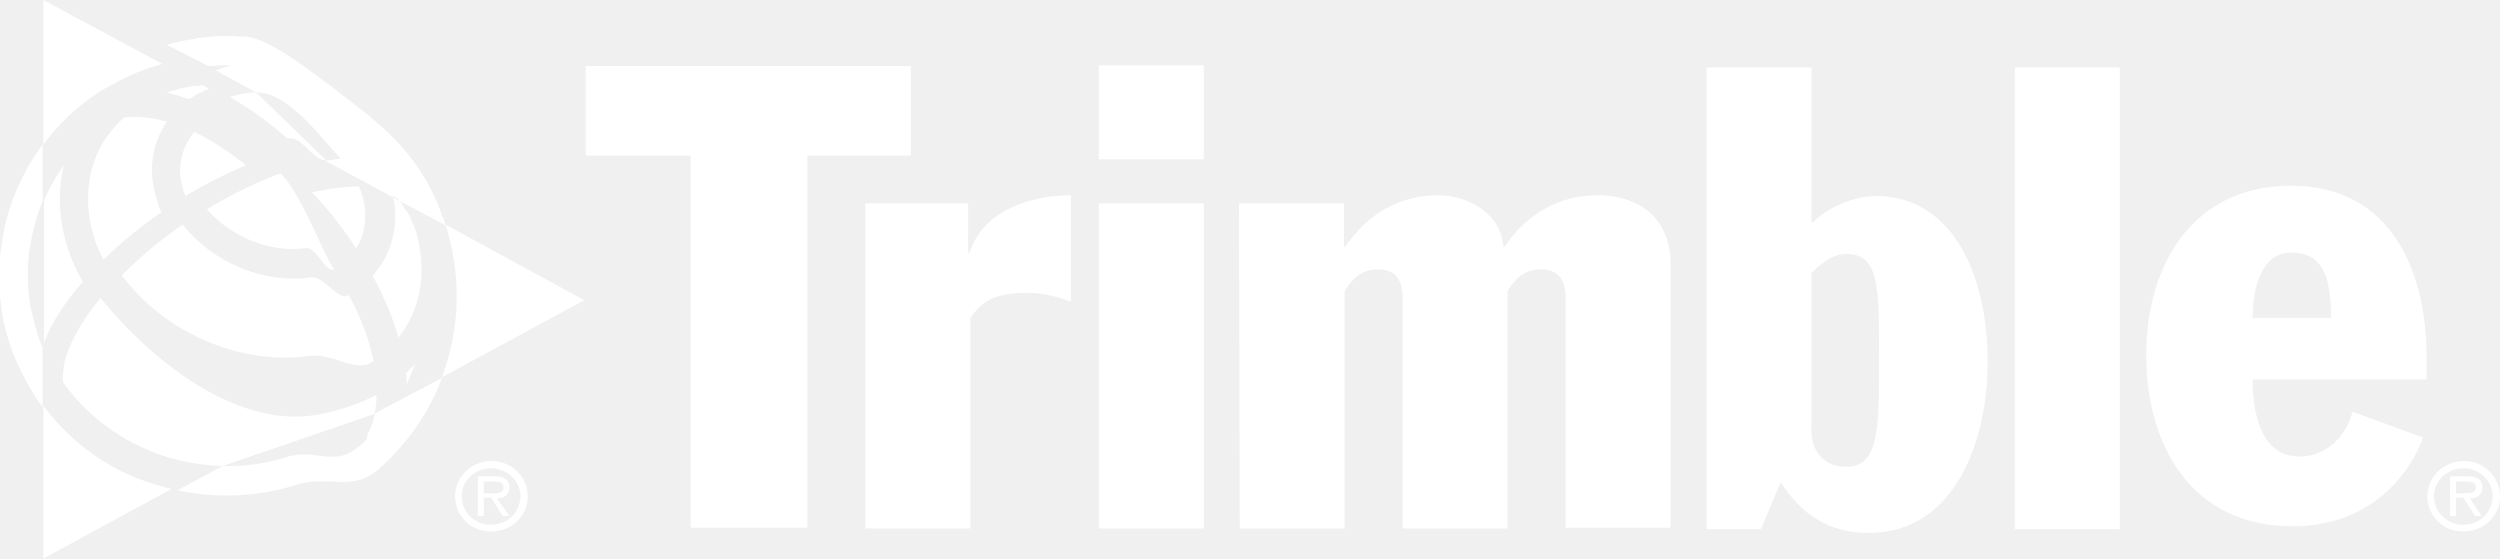
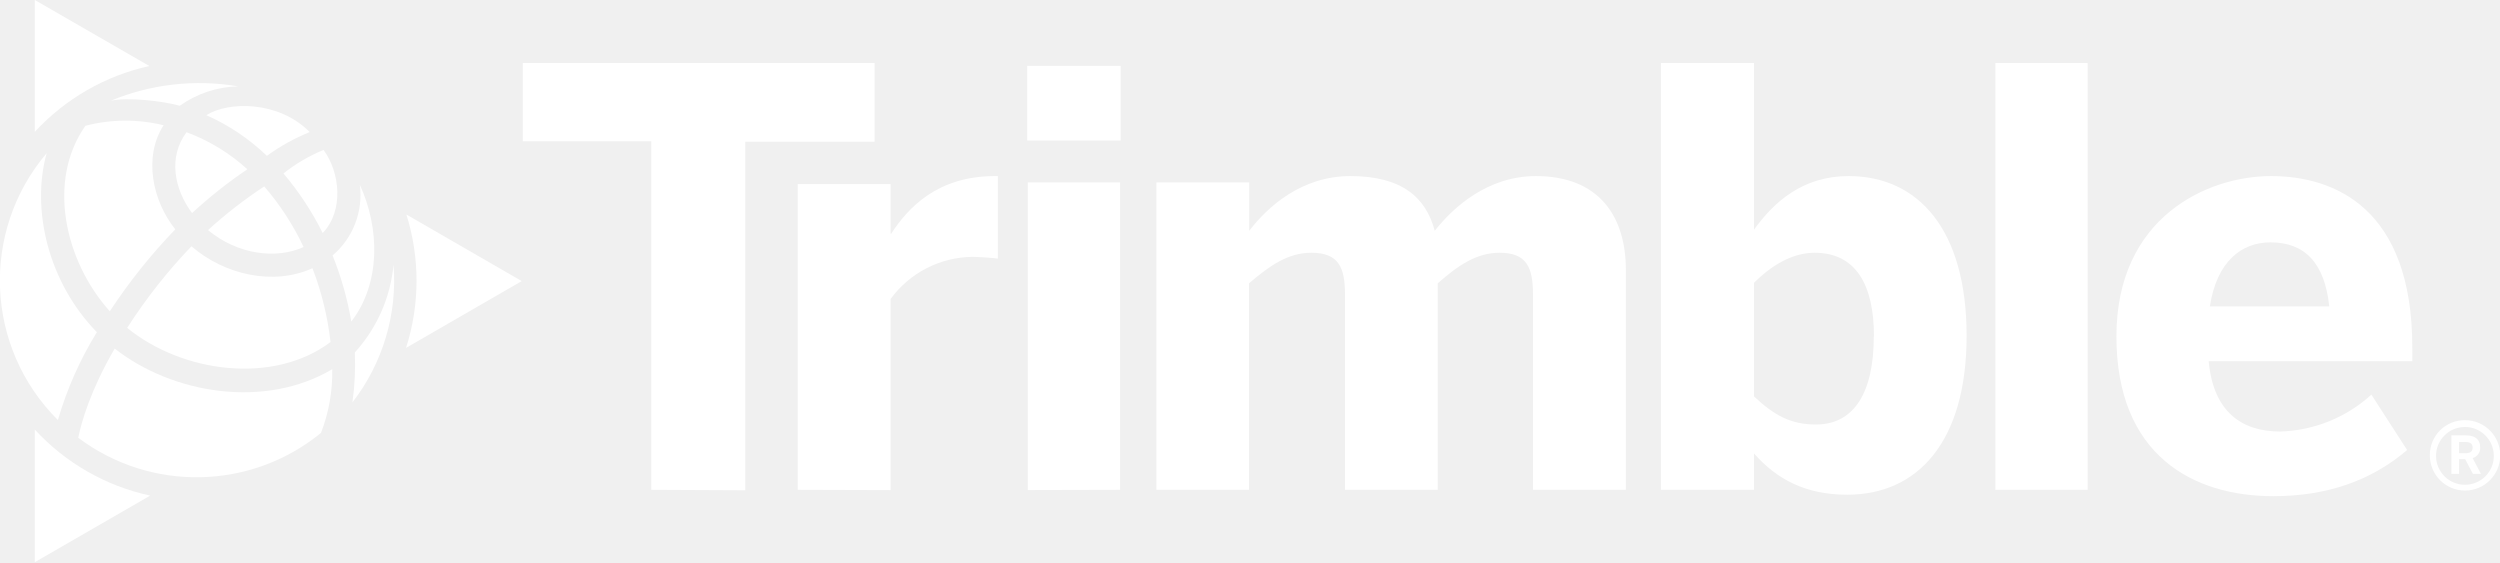
- <svg xmlns="http://www.w3.org/2000/svg" viewBox="0 0 340.6 76.1">
-   <g fill="#FFF">
-     <path d="M117.9 27.7h14v6.7h.2c1.8-5.6 8.1-7.8 13.8-7.8v14.5c-1.9-.7-3.8-1.2-5.8-1.2-4.8 0-6.3 1.2-7.9 3.4V72h-14.3V27.7zm31.8 0H164V72h-14.3V27.7zm19.1 0h14.3v5.9h.2c3-4.5 7.5-7 12.6-7 4.3 0 8.7 2.7 8.9 7h.2c3-4.5 7.5-7 12.6-7 5.7 0 10 3.1 10 9.4v35.9h-14.3V40.7c0-2.4-.8-4-3.4-4-1.5 0-2.7.6-3.7 1.8l-.8 1.1V72h-14.3V40.7c0-2.4-.8-4-3.4-4-1.5 0-2.7.6-3.7 1.8l-.8 1.1V72h-14.3l-.1-44.3zm63.7-18.5h14.3v21.1h.2c2-2.1 5.7-3.6 8.6-3.6 9.9 0 15.2 9.9 15.2 22.7 0 10.2-4.2 23.2-16.2 23.2-5.6 0-9.2-2.6-12-6.9l-2.7 6.4h-7.4V9.2zm14.3 48.7c-.3 3.7 1.9 5.7 4.7 5.7 4 0 4.5-4 4.5-12.2V48c0-8.8 0-13.4-4.4-13.4-1.8 0-3.1 1.1-4 1.8l-.8.8v20.7zm27.7-48.7h14.3v62.9h-14.3V9.2zm32.4 42.5c0 3.9.8 10.5 6.4 10.5 3.4 0 6.3-2.5 7.2-6.1l9.6 3.5c-.6 2-5 12.1-17.8 12.1-13.7 0-19.9-11-19.9-23.3 0-12.5 6.5-23.1 19.7-23.1 13.8 0 18.5 11.8 18.5 23.4v3h-23.7zm10.7-8.4c-.1-4.1-.4-8.9-5.4-8.9-4.1 0-5.3 4.8-5.3 8.9h10.7zM149.7 8.9H164v12.8h-14.3z" />
-     <path d="M79.8 9h44.3v12.2H110v50.7H94.1V21.2H79.8V9zM51.1 56.3c-.2 1-.5 1.8-.9 2.6-.2.3-.2.6-.2.9-.6.6-1 1-1.2 1.1-3.3 2.8-5.9.1-9.9 1.4-1.5.5-4.6 1.3-8.6 1.2l-6.1 3.3c7.4 1.6 13.5.1 16-.7 4.5-1.5 7.6 1 11.3-2.1.7-.6 4.6-4 7.3-9.3.5-1 1-2.1 1.4-3.2l-9.1 4.8zM29.6 8.9h1.9c-.7.2-1.4.4-2.1.7l5.5 3c4.3-.1 8.6 5.9 11.5 9l-2.1.3 9.3 5c0-.1 0-.2-.1-.3.4.2.7.5 1 .8l6.2 3.3c-.1-.2-.1-.5-.2-.7 0-.1-.1-.3-.2-.4-.1-.2-.1-.4-.2-.6-1.8-5.1-5.2-9.5-9.5-12.9-.1-.2-.2-.3-.4-.4C43.5 10.5 36.9 5.2 33.5 5H33c-2-.2-4.1-.1-6.1.2-.1 0-.2 0-.4.1-.9.1-1.6.3-2.2.4s-1.1.3-1.6.4L28.4 9c.4 0 .8 0 1.2-.1zM5.7 47.2c-.8-2.1-1.4-4.7-1.6-5.7-.3-2.4-.3-2.4-.3-4.8 0-.7.1-1.8.2-2.6.3-1.8.7-3.9 1.8-6.7v-7.7c-.9 1.2-1.8 2.6-2.6 4.2C1 28.2.5 31.3.2 33.6c-.2 1-.3 2.3-.3 3.3 0 2.5 0 2.6.3 5.2.2 1.6 1 5 2.2 7.5.9 1.9 1.7 3.4 2.7 4.9.1.2.2.3.3.4.1.2.3.4.4.5v-8.6c0 .1 0 .2-.1.4z" />
-     <path d="M52.1 35.8c-.4.6-.9 1.2-1.3 1.8 1.5 2.8 2.7 5.6 3.5 8.4.3-.4.6-.8.9-1.3 2.5-4 2.9-9 1.2-14-.1-.2-.2-.3-.3-.5-.1-.4-.3-.8-.5-1.2-.2-.2-.3-.4-.5-.6-.2-.4-.4-.7-.6-1l-.9-.5c.6 3.1.1 6.2-1.5 8.9zM26.7 11.7h-.3c-1.3.2-2.5.5-3.7.9 1 .2 2 .6 3.1.9.8-.6 1.7-1 2.7-1.4l-.9-.5c-.4.1-.7.1-.9.1zm33.5 39.7l19.4-10.5-18.9-10.3c2.6 8.3 1.5 15.5-.5 20.8zM33.5 12.7c-.8.1-1.5.3-2.2.5 2.6 1.5 5.3 3.4 7.9 5.7 1.8-.6 3.5 3.1 5.2 2.9l-9.5-9.2c-.5 0-1 0-1.4.1zm9.1 43.9c-10.8 1.5-22.2-7.7-28.9-16-2.5 3-4.2 6-4.9 8.7-.2 1.1-.3 2-.2 2.8.4.6.9 1.2 1.5 1.9 1.5 1.8 5.9 6.3 13.1 8.4 2.5.7 4.9 1 7.1 1.1L51 56.4c.2-.8.3-1.7.3-2.6-2.5 1.3-5.5 2.3-8.7 2.8zM14.1 35.4c2.3-2.3 5-4.5 7.9-6.5-.2-.4-.4-.8-.5-1.3-1.3-3.7-1-7.4.9-10.5.1-.2.2-.4.4-.5-2.1-.6-4.1-.8-5.9-.6-1.1 1-2 2.1-2.8 3.3-1.4 2.3-2.1 5-2.1 7.7 0 1.9.3 3.9 1 5.9.3.9.7 1.7 1.1 2.5zm11-9.1c.1.1.1.3.2.4 2.6-1.6 5.4-3 8.2-4.2-2.4-1.9-4.7-3.4-7-4.5-.3.3-.6.7-.8 1.1-1.3 2.1-1.5 4.7-.6 7.2zm16.6 7.5c1.4-.2 2.7 3.5 3.8 2.9-2-3.2-4.5-10.4-7.3-13.1l-1.5.6c-2.9 1.2-5.7 2.6-8.5 4.3 3.2 3.7 8.5 6 13.5 5.3zM14.6 11.9c2-1.1 4-2.2 7.5-3.2L5.9 0v19.7c3.7-5 8.1-7.5 8.7-7.8zm34 21.8c1.3-2.2 1.5-4.9.6-7.6-.1-.2-.2-.5-.3-.7-1.9 0-4 .3-6.4.8 2.3 2.4 4.3 5 6 7.6.1 0 .1-.1.1-.1z" />
-     <path d="M42.1 48.5c3.4-.5 6.3 2.5 8.8.7-.6-2.9-1.7-5.9-3.4-9-1.5.9-3.3-2.7-5.2-2.4-6.5.9-13.4-2.1-17.4-7.2-3.1 2.1-5.9 4.5-8.3 6.9 5.6 7.6 15.8 12.3 25.5 11zM11.3 38.4c-.8-1.3-1.4-2.7-1.9-4.1-1.4-4-1.6-8-.7-11.8-.7 1-1.3 2-1.9 3.1-.3.6-.6 1.2-.8 1.8v19.3c1-2.7 2.8-5.5 5.3-8.3zm45.3 11.1c-.4.5-.9.9-1.3 1.4.1.5.1 1 .1 1.5.4-1 .8-1.9 1.2-2.9zM7.2 56.9c-.5-.6-.9-1.1-1.3-1.6v20.8l17.5-9.5c-.6-.1-1.3-.3-1.9-.5-7.9-2.2-12.6-7.2-14.3-9.2zM62 67.6c0-2.6 2.2-4.8 5-4.8 2.7 0 4.9 2.2 4.9 4.8 0 2.7-2.2 4.8-4.9 4.8-2.8.1-5-2.1-5-4.8zm.9 0c0 2.2 1.8 3.9 4 3.9s4-1.7 4-3.9c0-2.1-1.8-3.8-4-3.8s-4 1.7-4 3.8zm6.5 2.7h-.9l-1.6-2.5h-1v2.5h-.8v-5.4h2.4c.5 0 .9 0 1.3.3.4.2.6.7.6 1.2 0 1.1-.8 1.5-1.7 1.5l1.7 2.4zm-2.6-3.1c.8 0 1.8.1 1.8-.8 0-.7-.6-.8-1.3-.8h-1.4v1.6h.9zm263.9.4c0-2.6 2.2-4.8 5-4.8 2.7 0 4.9 2.2 4.9 4.8 0 2.7-2.2 4.8-4.9 4.8-2.8.1-5-2.1-5-4.8zm.9 0c0 2.2 1.8 3.9 4 3.9s4-1.7 4-3.9c0-2.1-1.8-3.8-4-3.8s-4 1.7-4 3.8zm6.5 2.7h-.9l-1.6-2.5h-1v2.5h-.8v-5.4h2.4c.5 0 .9 0 1.4.3.4.2.6.7.6 1.2 0 1.1-.8 1.5-1.7 1.5l1.6 2.4zm-2.6-3.1c.8 0 1.8.1 1.8-.8 0-.7-.6-.8-1.3-.8h-1.4v1.6h.9z" />
-   </g>
+ <svg xmlns="http://www.w3.org/2000/svg" viewBox="0 0 444.7 100">
+   <path d="M115.85,87.13v-62H93V11.21h62.57v14h-23v62Z" fill="#fff" />
+   <path d="M141.9,87.13V32.74h16.52v8.84h.1c3-4.62,8.21-10.26,18.47-10.26h.51V46c-.61-.11-3.49-.31-4.51-.31a18.27,18.27,0,0,0-14.57,7.49v34Z" fill="#fff" />
+   <path d="M182.72,25V11.72h16.62V25Zm.11,62.17V32.44h16.41V87.13Z" fill="#fff" />
+   <path d="M205.7,87.13V32.44h16.51v8.62c3.29-4.31,9.34-9.74,18-9.74,9.13,0,13.44,3.79,15,9.74,3.28-4.2,9.44-9.74,18-9.74,11.08,0,16,7,16,16.72V87.13H272.69V52.45c0-4.92-1.13-7.49-5.95-7.49-4.1,0-7.39,2.26-11,5.44V87.13H239.25V52.45c0-4.92-1.13-7.49-6-7.49-4.1,0-7.38,2.26-11.08,5.44V87.13Z" fill="#fff" />
+   <path d="M312,80.66v6.47H295.45V11.21H312V40.86c3.59-5,8.72-9.54,16.82-9.54,12.42,0,21,9.54,21,28.41S341.11,88,328.59,88C321.2,88,316.07,85.28,312,80.66Zm21.34-20.82c0-9.13-3.18-14.88-10.57-14.88-4.21,0-8,2.57-10.77,5.34V70.51c3.59,3.38,6.56,5,11,5C329.82,75.53,333.31,69.79,333.31,59.84Z" fill="#fff" />
+   <path d="M354.94,87.13V11.21h16.41V87.13Z" fill="#fff" />
+   <path d="M376.47,59.84c0-21.24,16.21-28.52,27.49-28.52S429.1,37,429.1,61.79v2.46H392.88c.83,9,5.85,12.51,12.73,12.51a25.16,25.16,0,0,0,16.21-6.56l6.36,9.85c-6.36,5.44-14.26,8.21-23.8,8.21C390.11,88.26,376.47,81,376.47,59.84Zm37.86-5.34c-.82-7.69-4.31-11.39-10.47-11.39-5.13,0-9.54,3.39-10.77,11.39Z" fill="#fff" />
+   <path d="M432.22,81a6.19,6.19,0,0,1,6.26-6.26A6.26,6.26,0,1,1,432.22,81Zm11.38,0a5.14,5.14,0,1,0-5.12,5.23A5.12,5.12,0,0,0,443.6,81Zm-7.55-3.56h2.56c1.62,0,2.56.7,2.56,2.1a1.84,1.84,0,0,1-1.34,1.94l1.48,2.81h-1.43l-1.38-2.62h-1.08v2.62h-1.37Zm2.48,3.18c.84,0,1.3-.27,1.3-1s-.46-1-1.33-1h-1.08v2Z" fill="#fff" />
+   <path d="M6.19,76.41V100L26.71,88.16A39.1,39.1,0,0,1,6.19,76.41Z" fill="#fff" />
+   <path d="M26.56,11.74,6.19,0V23.45A39.33,39.33,0,0,1,26.56,11.74Z" fill="#fff" />
+   <path d="M92.8,50,72.29,38.16a39.27,39.27,0,0,1-.06,23.72Z" fill="#fff" />
+   <path d="M19.7,17.92c2.94-.65,9.05,0,12.28.89a18.68,18.68,0,0,1,10.37-3.45A41.12,41.12,0,0,0,19.7,17.92Z" fill="#fff" />
+   <path d="M58.79,60.84a53.07,53.07,0,0,0-3.21-13.13c-7,3.18-15.72,1.13-21.53-3.9A95.93,95.93,0,0,0,22.62,58.32C32.47,66.35,48.67,68.46,58.79,60.84Z" fill="#fff" />
+   <path d="M17.23,59.09C8.55,50.19,5.52,37.22,8.3,27.25a35,35,0,0,0,2,47.47A63.4,63.4,0,0,1,17.23,59.09Z" fill="#fff" />
+   <path d="M54,43.94a47.18,47.18,0,0,0-7-10.78A80.73,80.73,0,0,0,37,40.93C42.26,45.3,49.14,46.16,54,43.94Z" fill="#fff" />
+   <path d="M47.47,27.72a36.33,36.33,0,0,1,7.62-4.23c-5.56-5.62-14.5-5.47-18.39-3A37.17,37.17,0,0,1,47.47,27.72Z" fill="#fff" />
+   <path d="M20.4,62c-4.32,7.47-5.9,13-6.48,15.87A35,35,0,0,0,57.1,77a30,30,0,0,0,2-11.33C47.14,72.79,30.66,70.07,20.4,62Z" fill="#fff" />
+   <path d="M57.4,41.45c3.83-4,3.06-10.84.15-14.78a29.6,29.6,0,0,0-7.13,4.18A52.73,52.73,0,0,1,57.4,41.45Z" fill="#fff" />
+   <path d="M64,32.85a14.1,14.1,0,0,1-4.84,12.59A57.37,57.37,0,0,1,62.49,57.2C67.74,50.38,67.58,40.64,64,32.85Z" fill="#fff" />
+   <path d="M34.16,37.9A83.13,83.13,0,0,1,44,30.11a33.17,33.17,0,0,0-10.82-6.59C29.92,27.89,30.92,33.53,34.16,37.9Z" fill="#fff" />
+   <path d="M63.12,62.69a49.42,49.42,0,0,1-.43,8.88A35.37,35.37,0,0,0,70,47.07,26.82,26.82,0,0,1,63.12,62.69Z" fill="#fff" />
+   <path d="M29.1,22.28a28.42,28.42,0,0,0-13.9.09c-6.89,9.77-3.69,24.08,4.33,33A100.8,100.8,0,0,1,31.18,40.79C27.1,35.72,25.48,27.89,29.1,22.28Z" fill="#fff" />
</svg>
